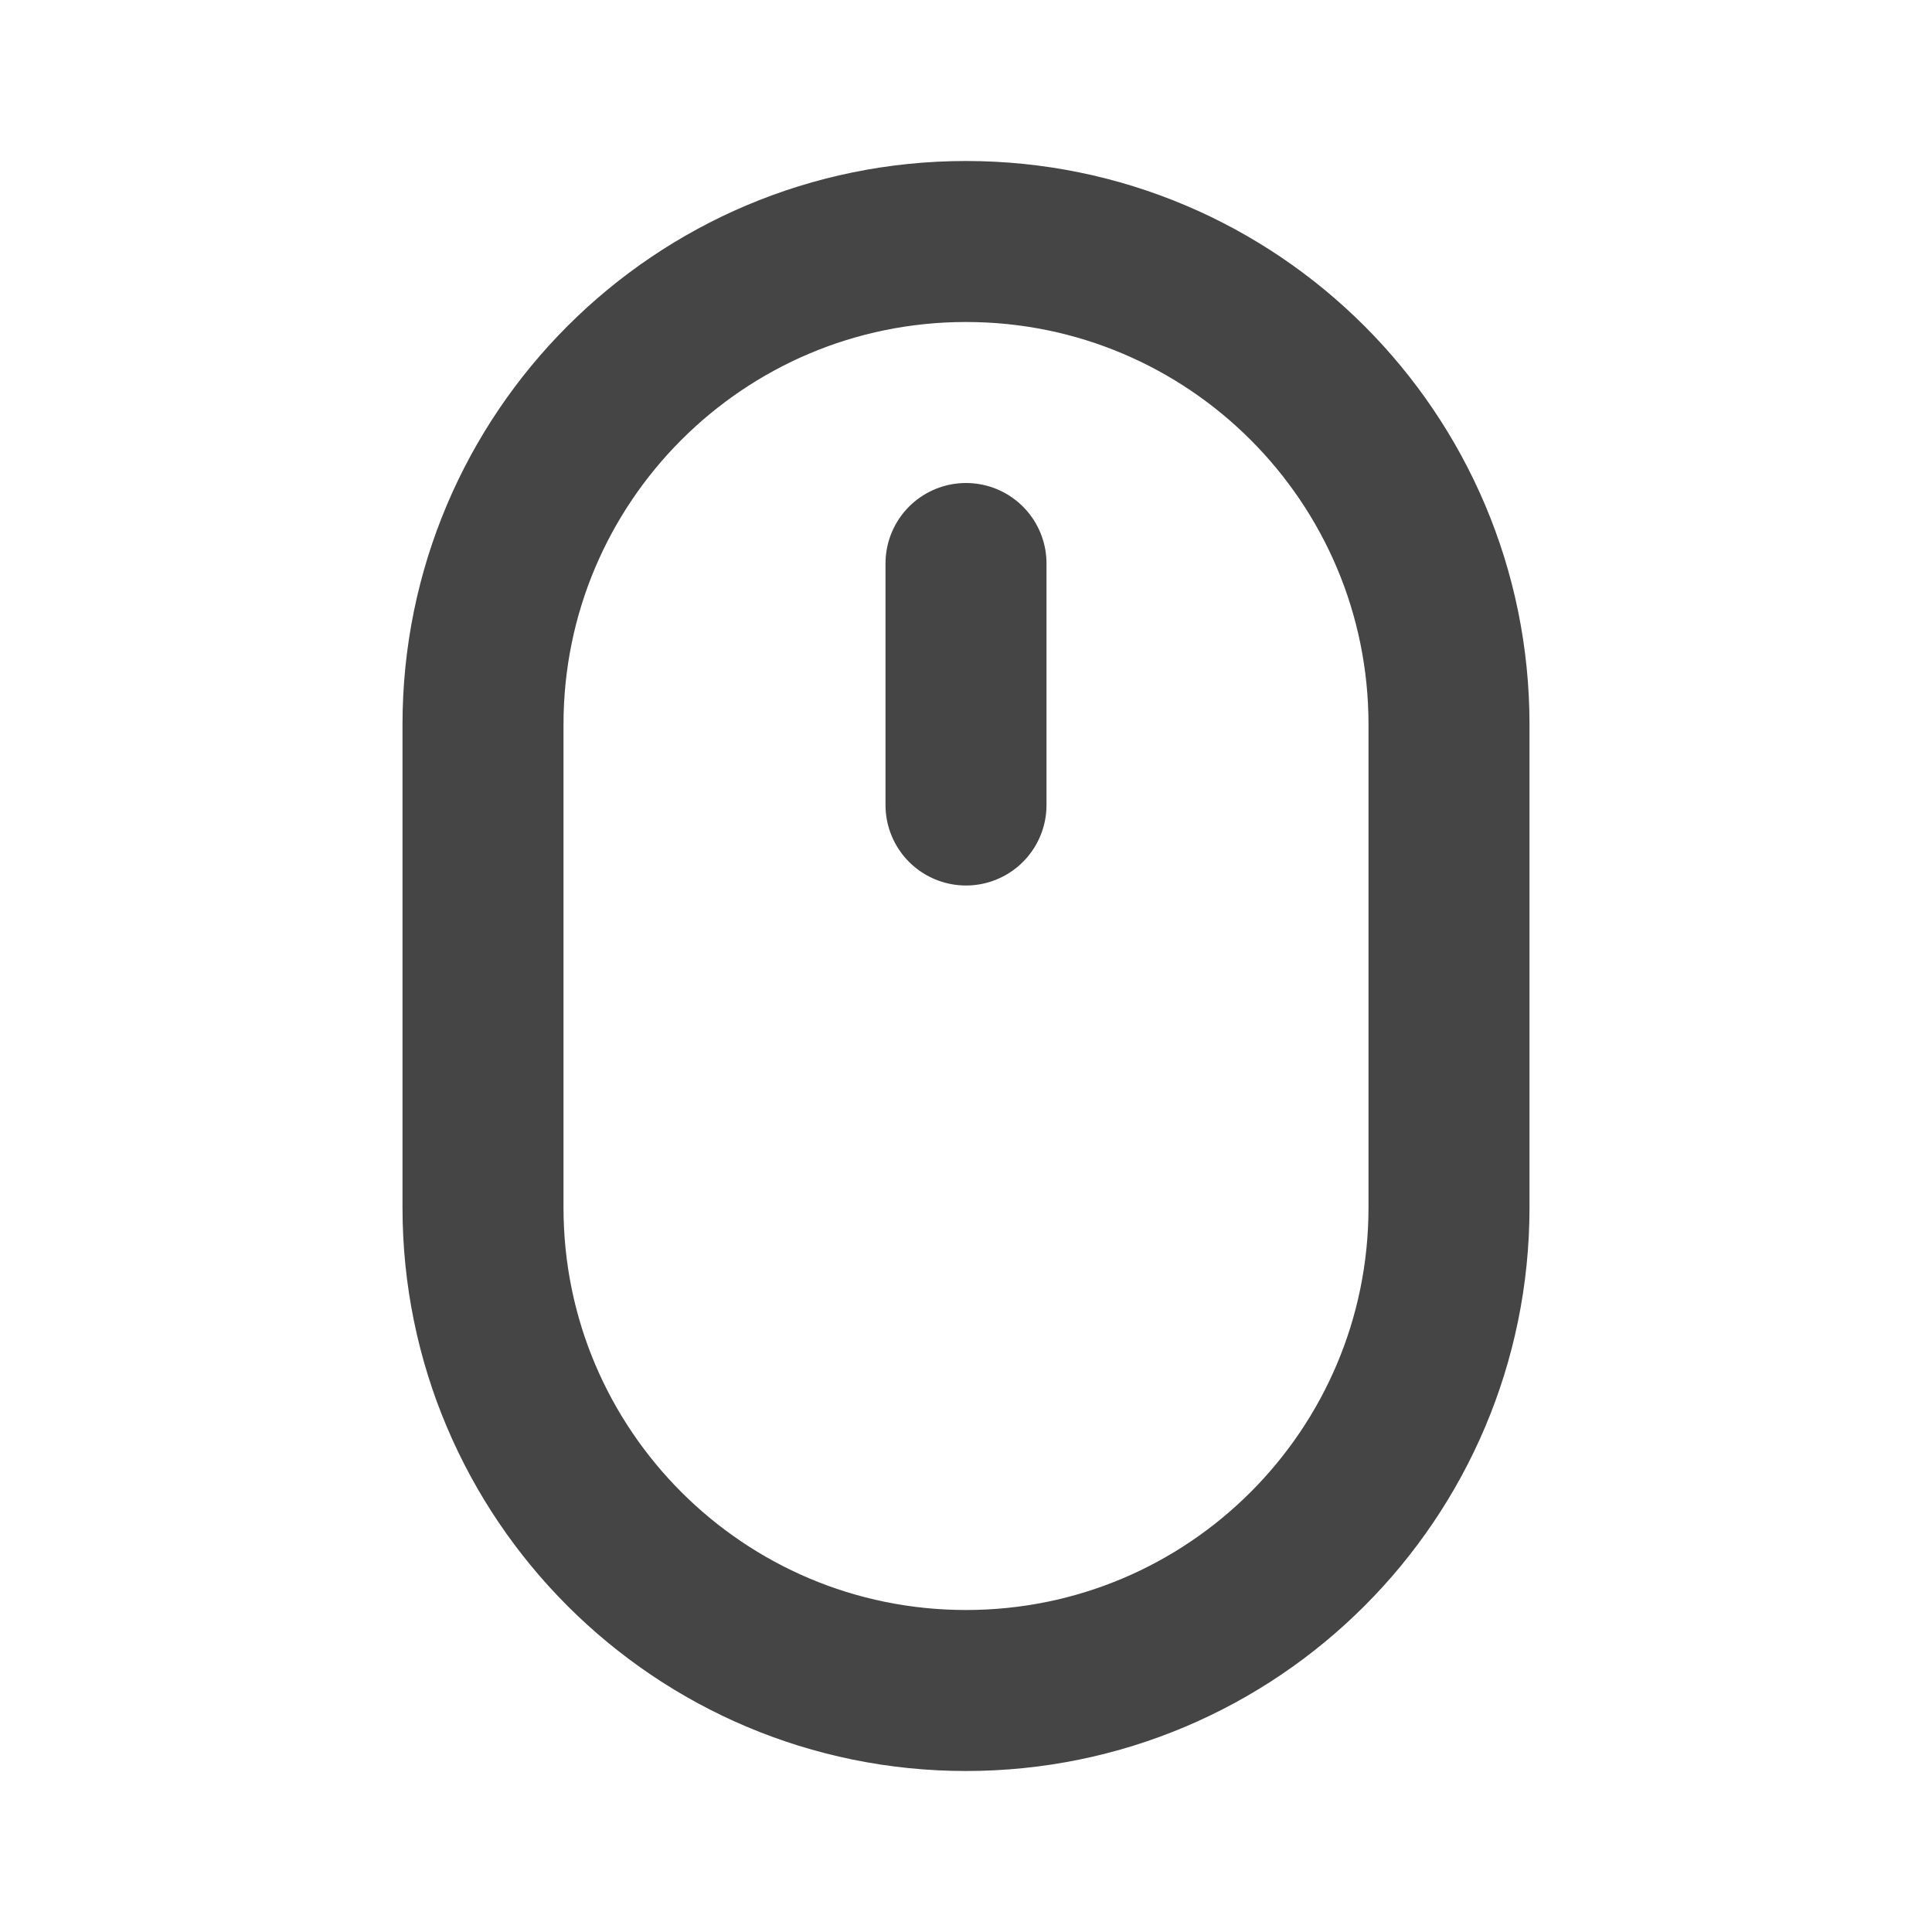
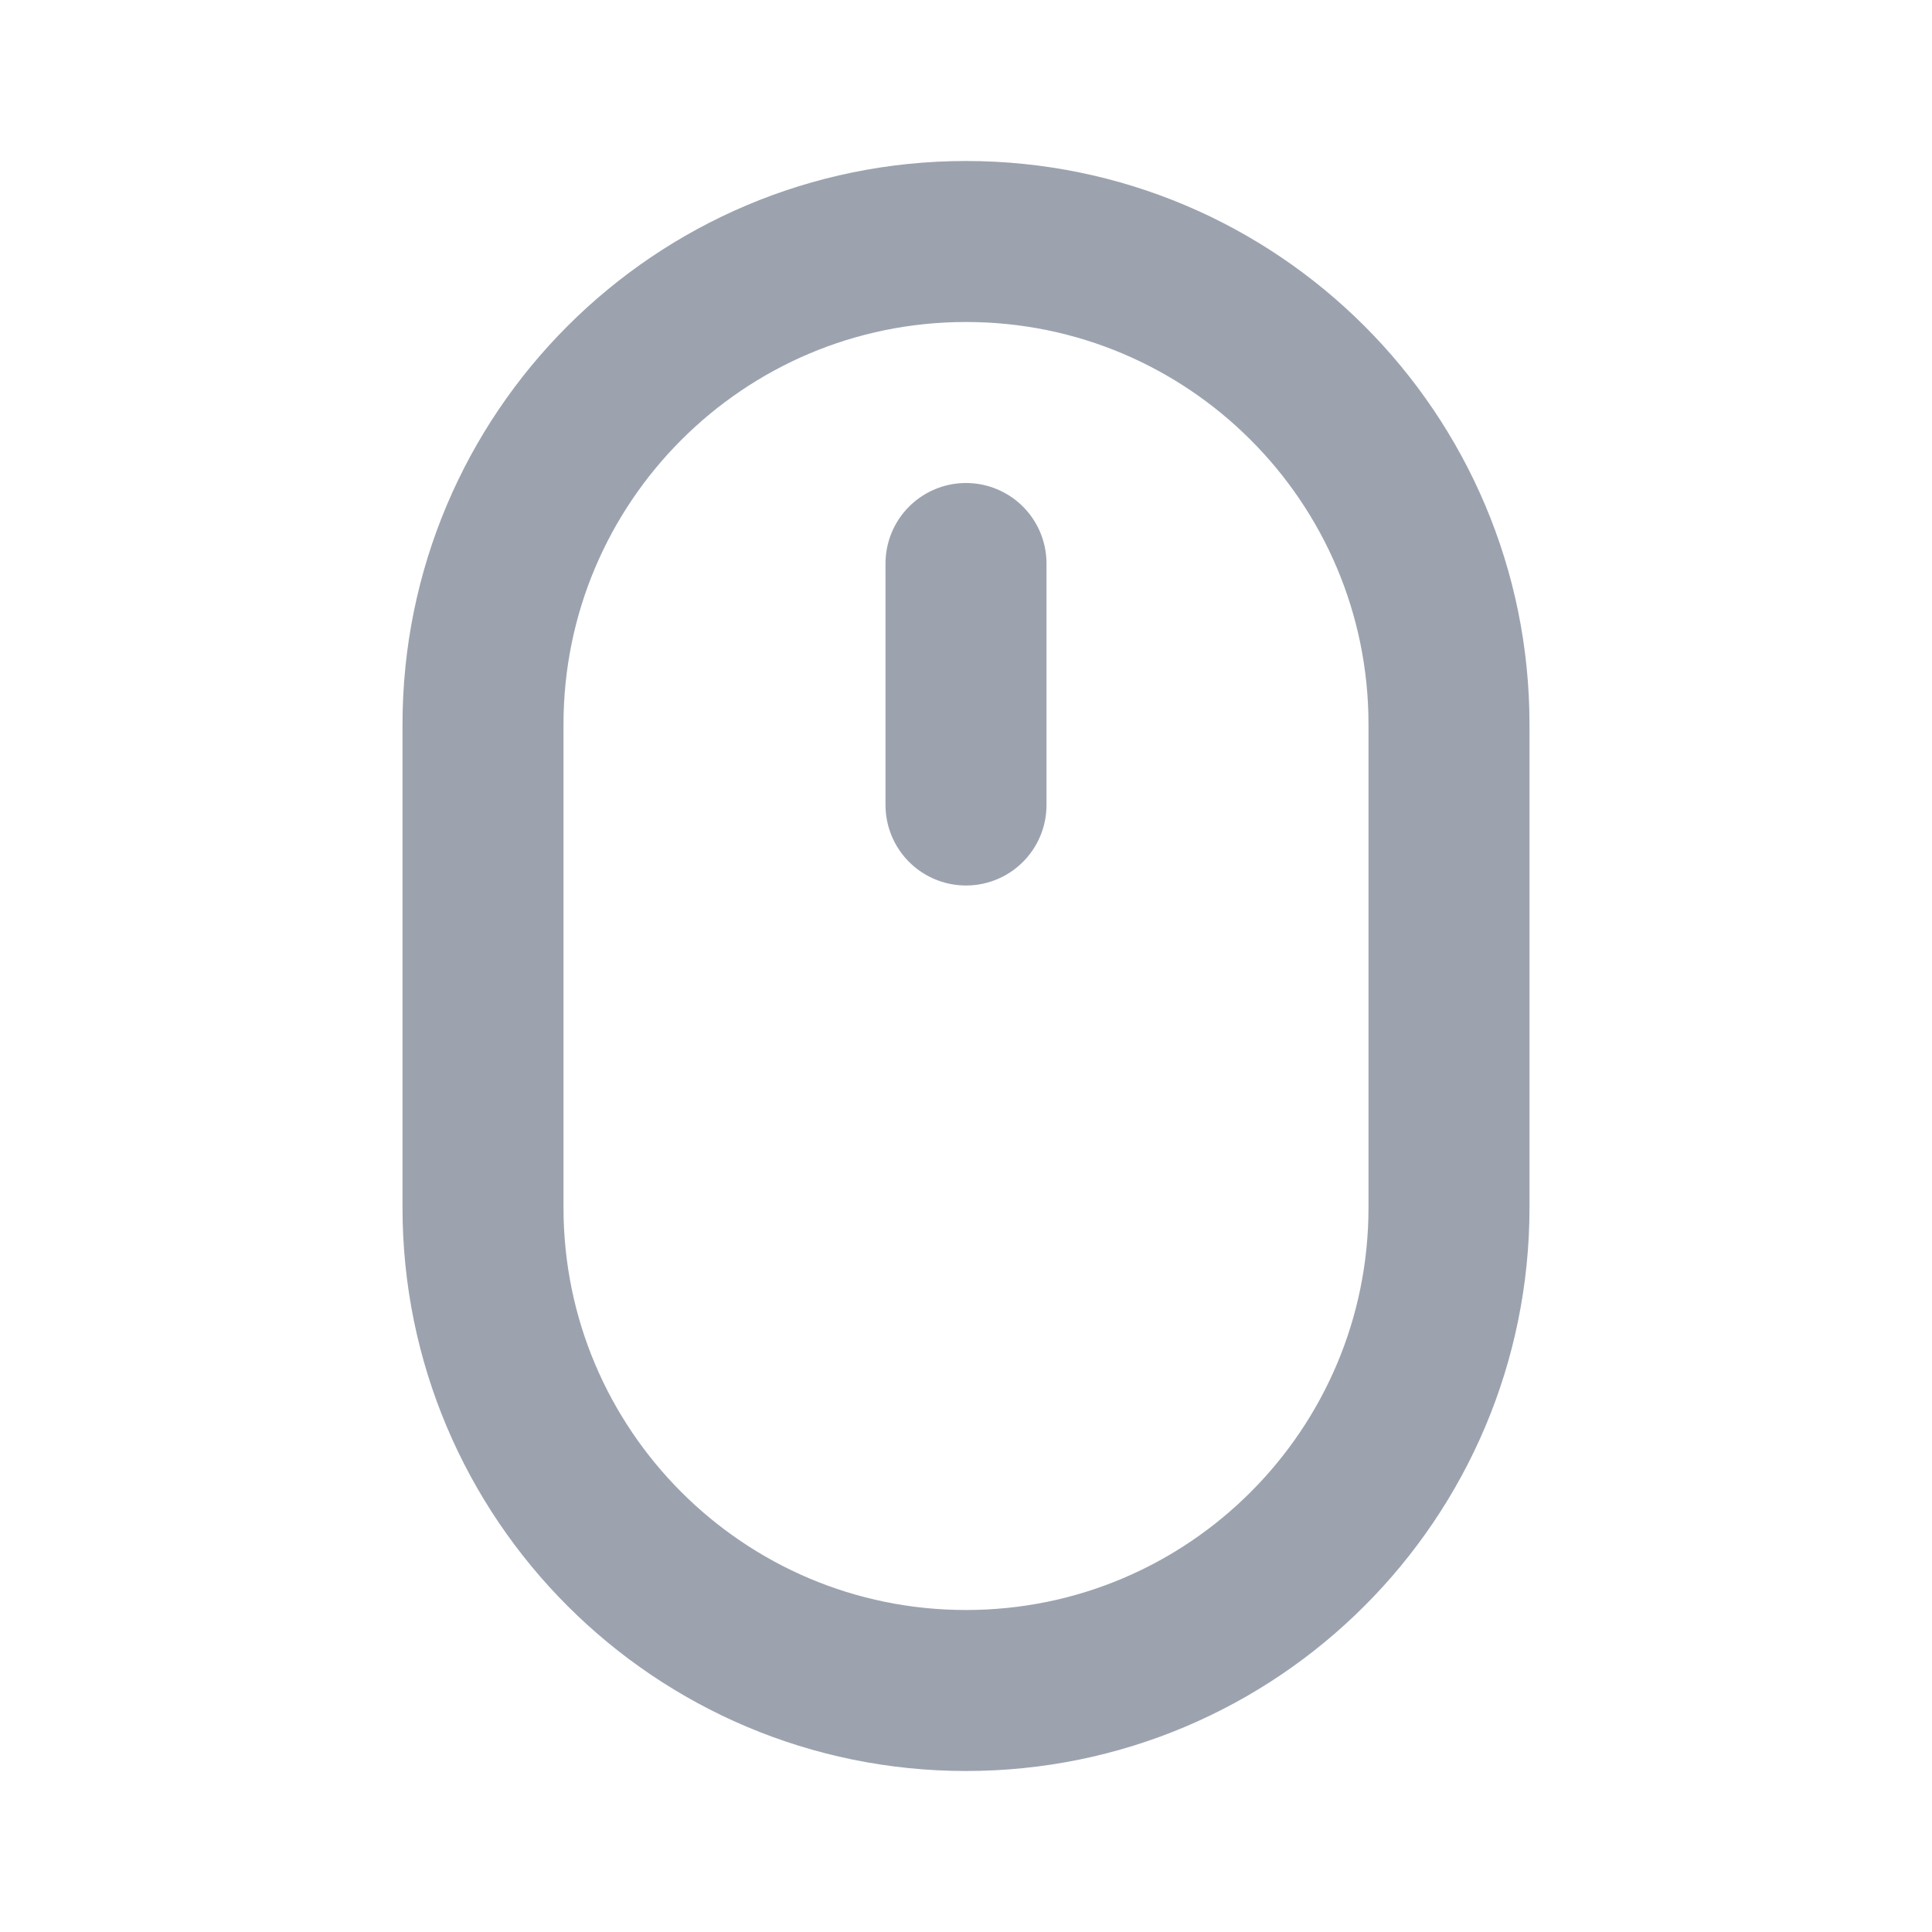
<svg xmlns="http://www.w3.org/2000/svg" width="24" height="24" viewBox="0 0 24 24" fill="none">
-   <path d="M12 10V7M18 9V15C18 18.314 15.314 21 12 21C8.686 21 6 18.314 6 15V9C6 5.686 8.686 3 12 3C15.314 3 18 5.686 18 9Z" stroke="#454545" stroke-width="2" stroke-linecap="round" stroke-linejoin="round" />
+   <path d="M12 10V7M18 9V15C18 18.314 15.314 21 12 21C8.686 21 6 18.314 6 15V9C6 5.686 8.686 3 12 3C15.314 3 18 5.686 18 9Z" stroke="#9ca3af" stroke-width="2" stroke-linecap="round" stroke-linejoin="round" />
</svg>
